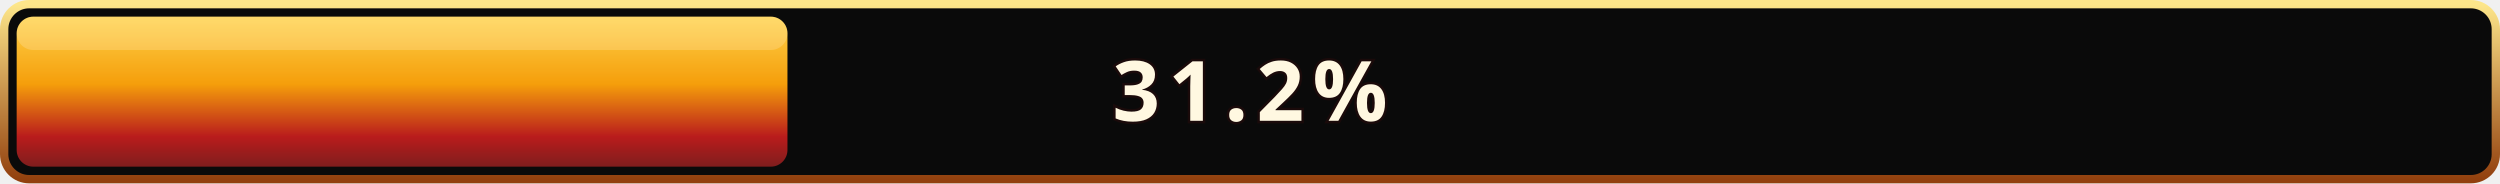
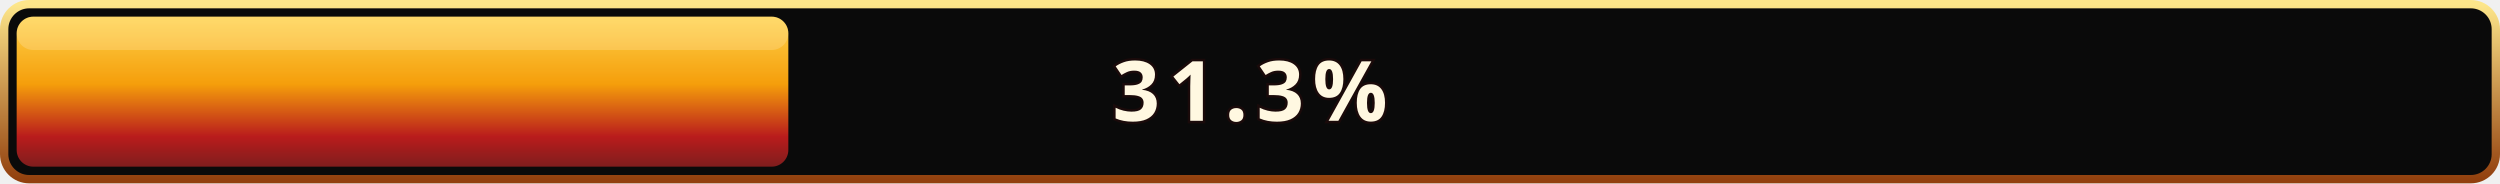
- <svg xmlns="http://www.w3.org/2000/svg" width="600" height="44" viewBox="0 0 600 44" role="img" aria-label="Progress 31.2%">
+ <svg xmlns="http://www.w3.org/2000/svg" width="600" height="44" viewBox="0 0 600 44" role="img" aria-label="Progress 31.3%">
  <defs>
    <linearGradient id="fillGrad" x1="0" y1="0" x2="0" y2="1">
      <stop offset="0%" stop-color="#ffd24a" />
      <stop offset="45%" stop-color="#f59e0b" />
      <stop offset="80%" stop-color="#b91c1c" />
      <stop offset="100%" stop-color="#7f1d1d" />
    </linearGradient>
    <linearGradient id="borderGrad" x1="0" y1="0" x2="0" y2="1">
      <stop offset="0%" stop-color="#fde68a" />
      <stop offset="100%" stop-color="#92400e" />
    </linearGradient>
  </defs>
  <rect x="1" y="1" width="598" height="42" rx="6" ry="6" fill="#0a0a0a" stroke="url(#borderGrad)" stroke-width="2" />
-   <rect x="4" y="4" width="184.99" height="36" rx="4" ry="4" fill="url(#fillGrad)" />
-   <rect x="4" y="4" width="184.99" height="8" rx="4" ry="4" fill="#ffffff" opacity="0.18" />
+   <rect x="4" y="4" width="185.20" height="36" rx="4" ry="4" fill="url(#fillGrad)" />
+   <rect x="4" y="4" width="185.20" height="8" rx="4" ry="4" fill="#ffffff" opacity="0.18" />
  <text x="300" y="29" font-family="Impact, 'Arial Black', sans-serif" font-size="20" font-weight="900" text-anchor="middle" fill="#fff8e1" stroke="#1a0a0a" stroke-width="1.2" paint-order="stroke fill" letter-spacing="2">
-     31.2%
+     31.3%
  </text>
</svg>
